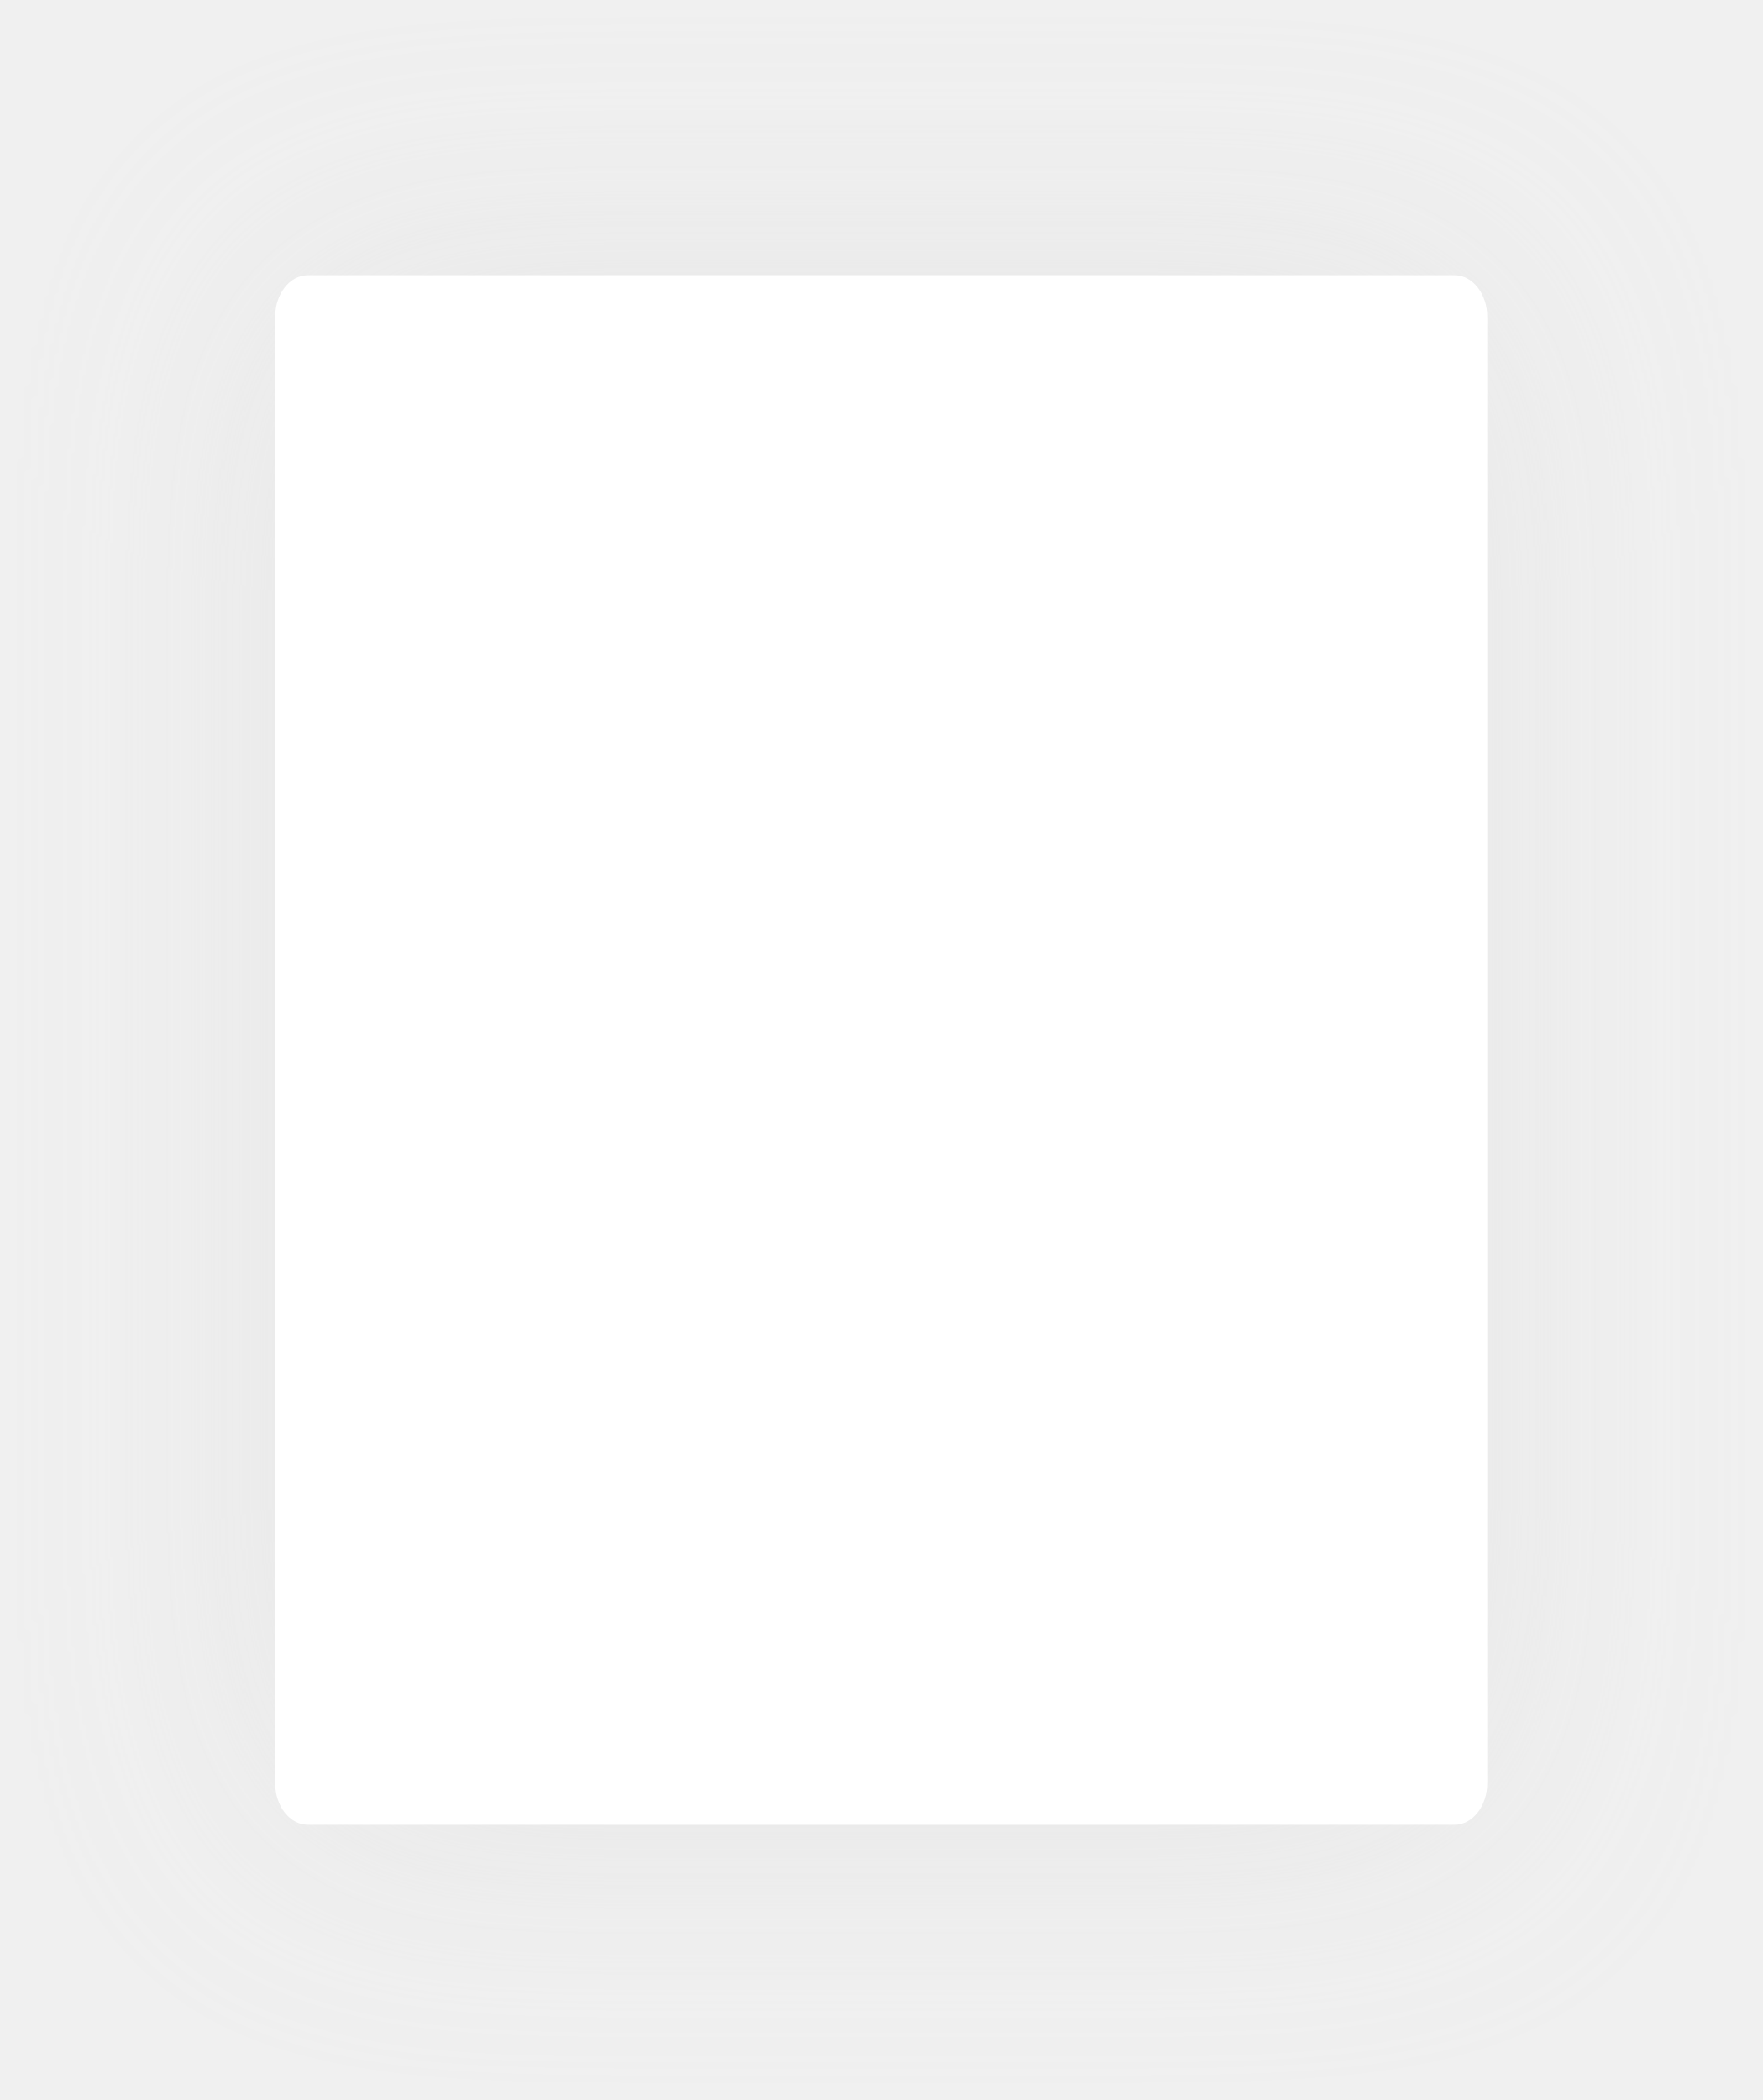
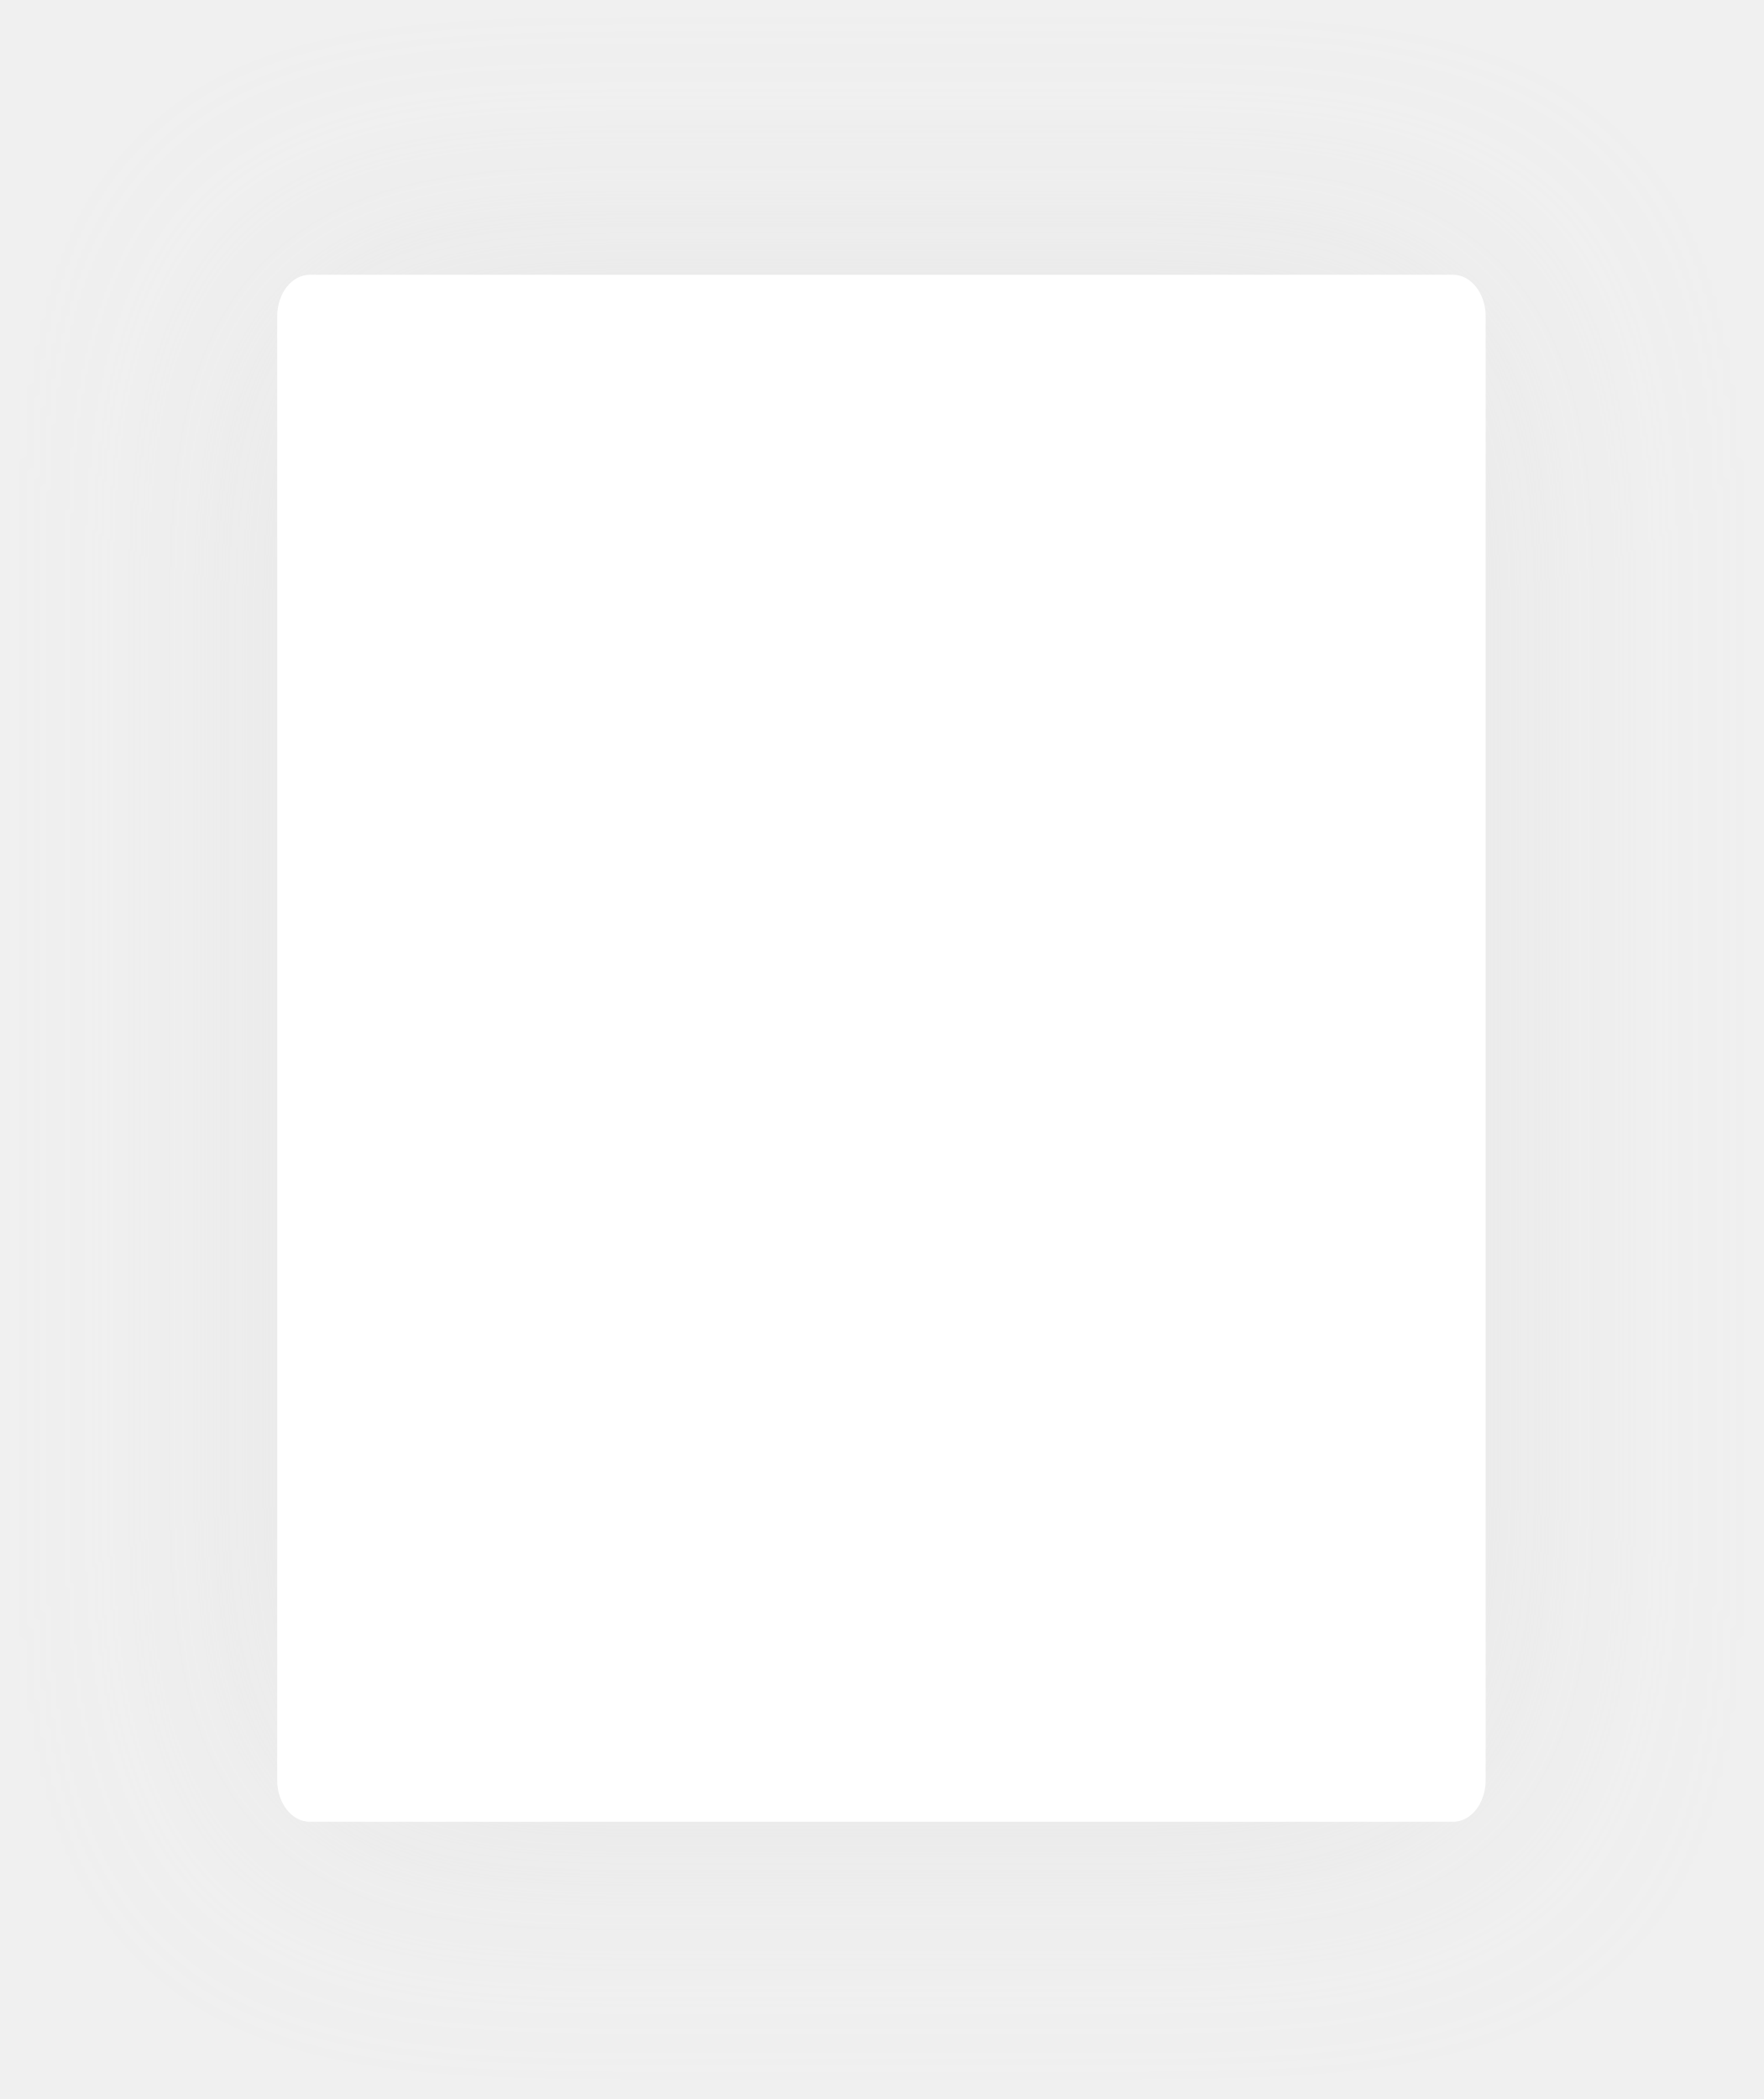
- <svg xmlns="http://www.w3.org/2000/svg" width="538" height="641" viewBox="0 0 538 641" fill="none">
-   <g filter="url(#filter0_d_449:927)">
-     <path d="M444 84H94C88.477 84 84 89.693 84 96.715V544.285C84 551.307 88.477 557 94 557H444C449.523 557 454 551.307 454 544.285V96.715C454 89.693 449.523 84 444 84Z" fill="white" />
+ <svg xmlns="http://www.w3.org/2000/svg" width="405" height="482" viewBox="0 0 405 482" fill="none">
+   <g filter="url(#filter0_d_461:4172)">
+     <path d="M333.656 63.094H71.156C67.014 63.094 63.656 67.37 63.656 72.644V408.794C63.656 414.068 67.014 418.343 71.156 418.343H333.656C337.798 418.343 341.156 414.068 341.156 408.794V72.644C341.156 67.37 337.798 63.094 333.656 63.094Z" fill="white" />
  </g>
  <defs>
-     <filter id="filter0_d_449:927" x="0" y="0" width="538" height="641" filterUnits="userSpaceOnUse" color-interpolation-filters="sRGB">
+     <filter id="filter0_d_461:4172" x="0.568" y="0.006" width="403.677" height="481.426" filterUnits="userSpaceOnUse" color-interpolation-filters="sRGB">
      <feFlood flood-opacity="0" result="BackgroundImageFix" />
      <feColorMatrix in="SourceAlpha" type="matrix" values="0 0 0 0 0 0 0 0 0 0 0 0 0 0 0 0 0 0 127 0" result="hardAlpha" />
      <feOffset />
-       <feGaussianBlur stdDeviation="42" />
+       <feGaussianBlur stdDeviation="31.544" />
      <feColorMatrix type="matrix" values="0 0 0 0 0.863 0 0 0 0 0.863 0 0 0 0 0.863 0 0 0 0.459 0" />
-       <feBlend mode="normal" in2="BackgroundImageFix" result="effect1_dropShadow_449:927" />
-       <feBlend mode="normal" in="SourceGraphic" in2="effect1_dropShadow_449:927" result="shape" />
+       <feBlend mode="normal" in2="BackgroundImageFix" result="effect1_dropShadow_461:4172" />
+       <feBlend mode="normal" in="SourceGraphic" in2="effect1_dropShadow_461:4172" result="shape" />
    </filter>
  </defs>
</svg>
